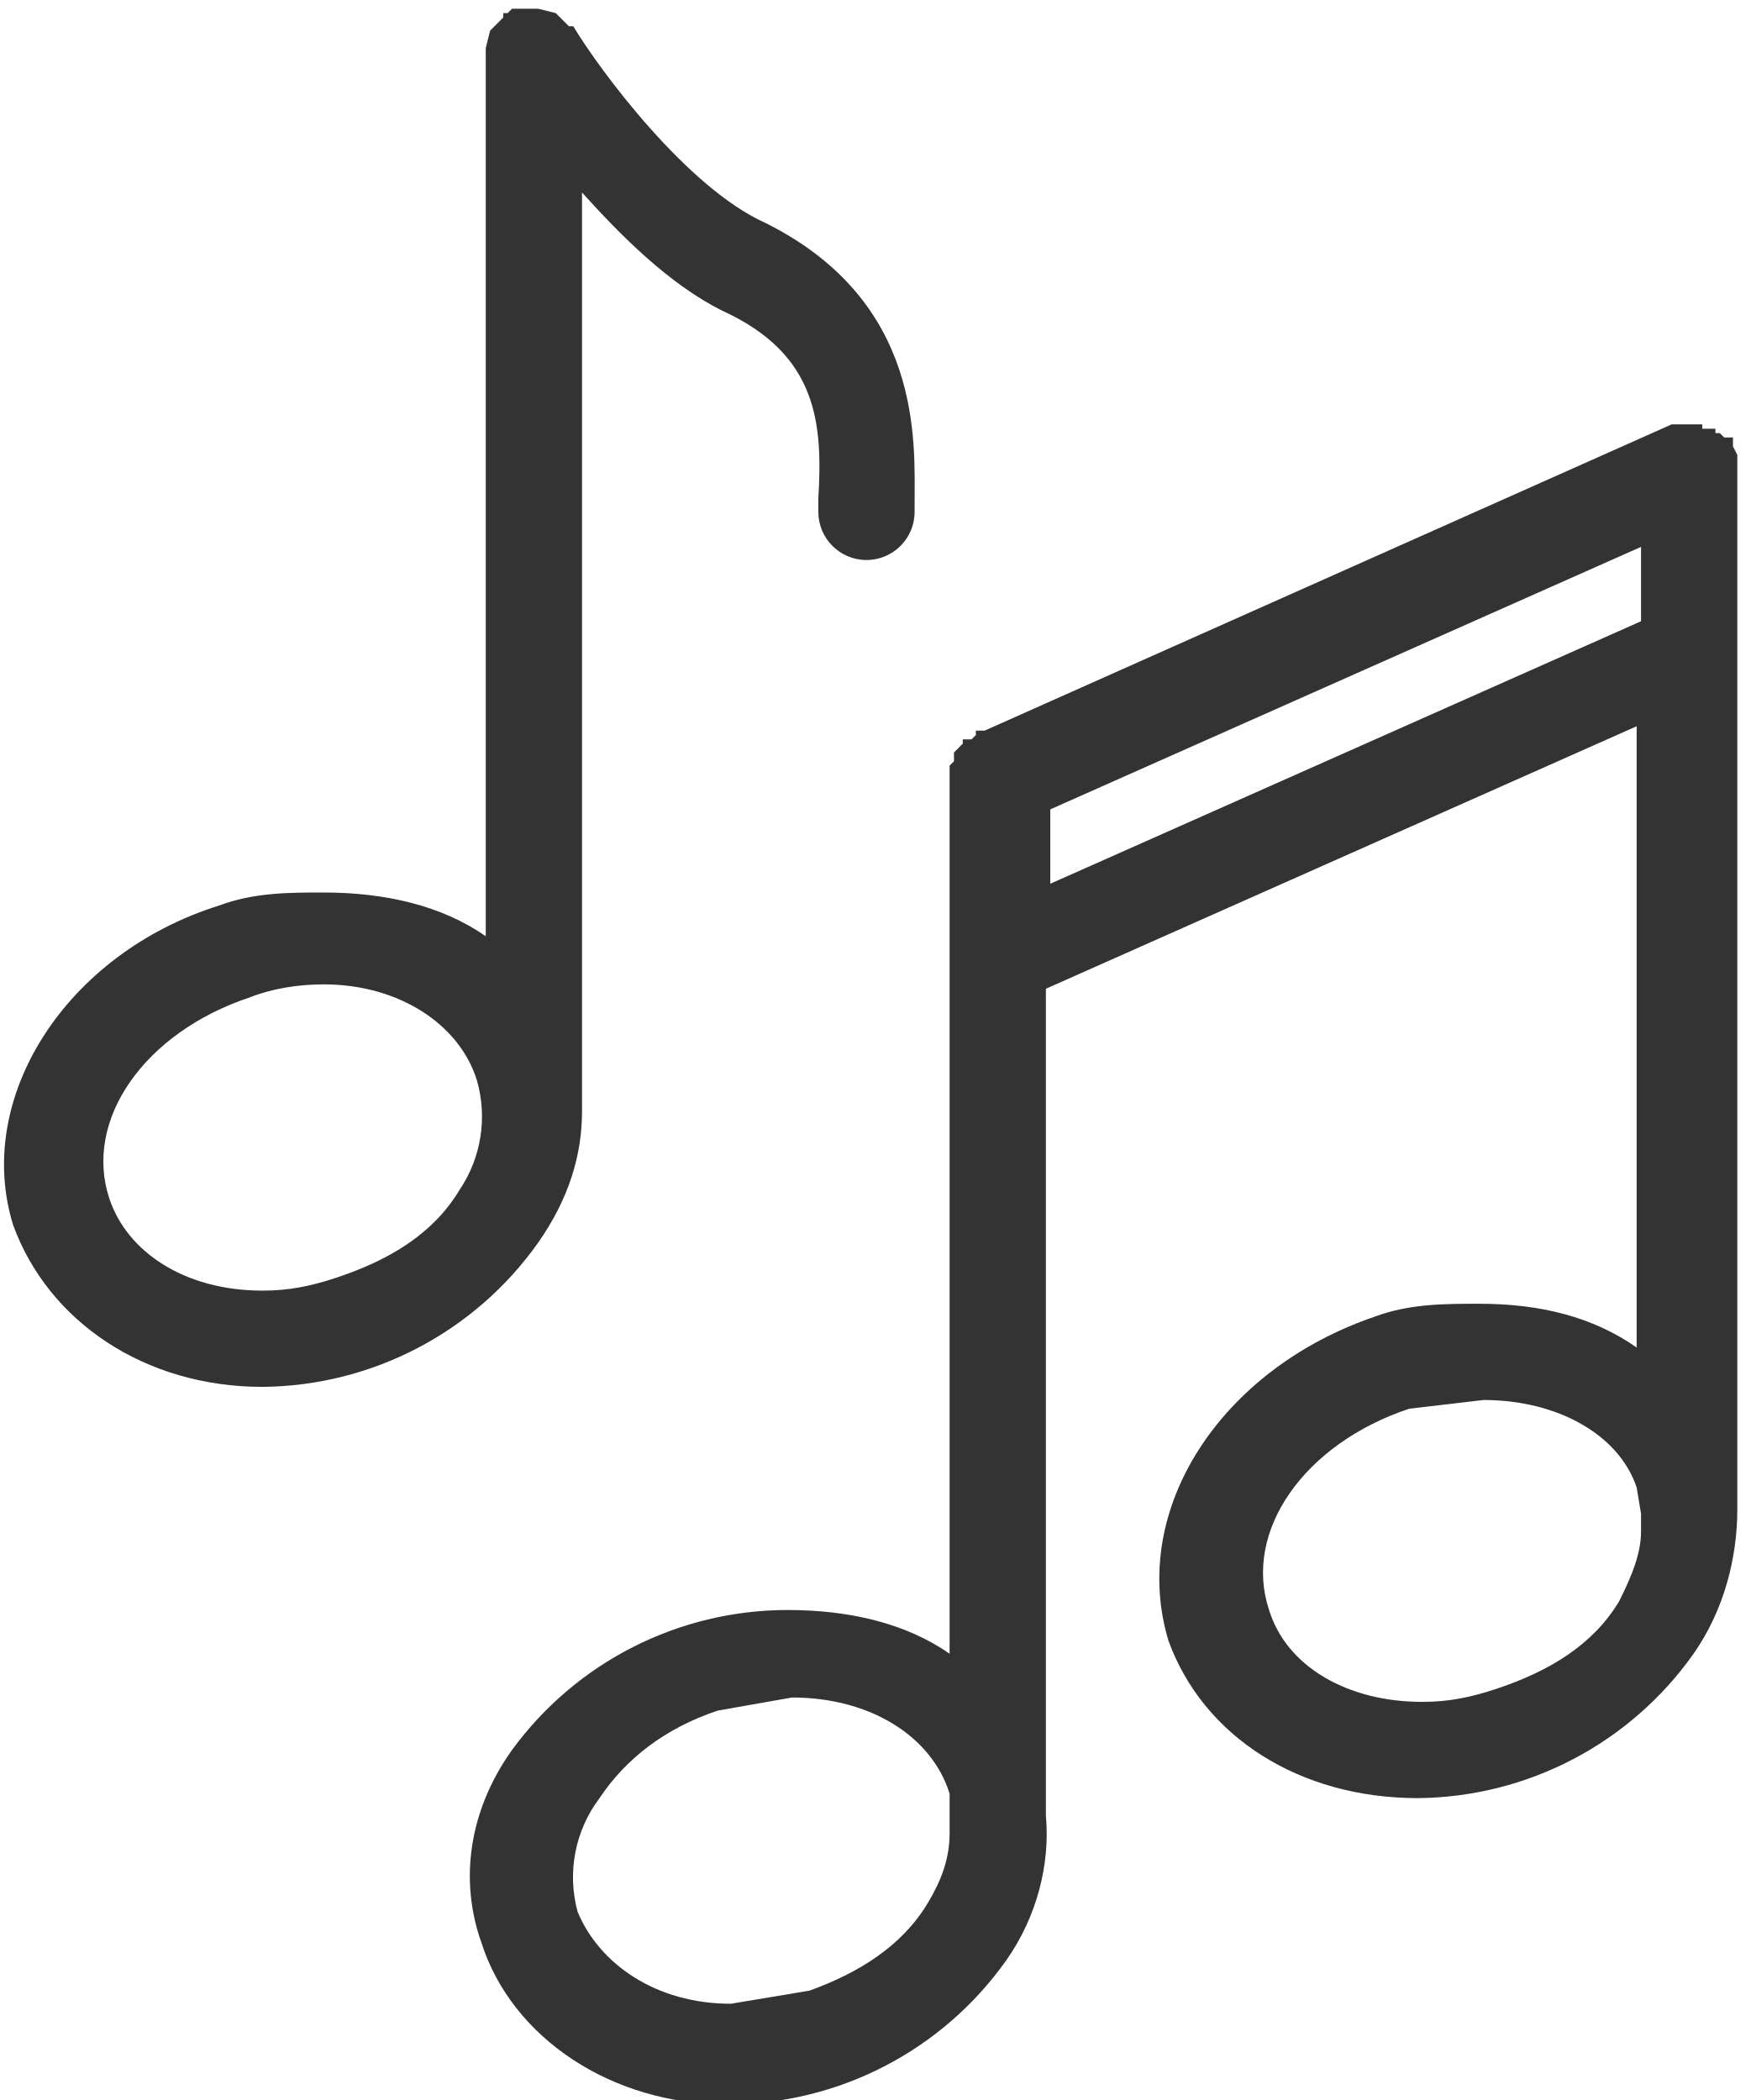
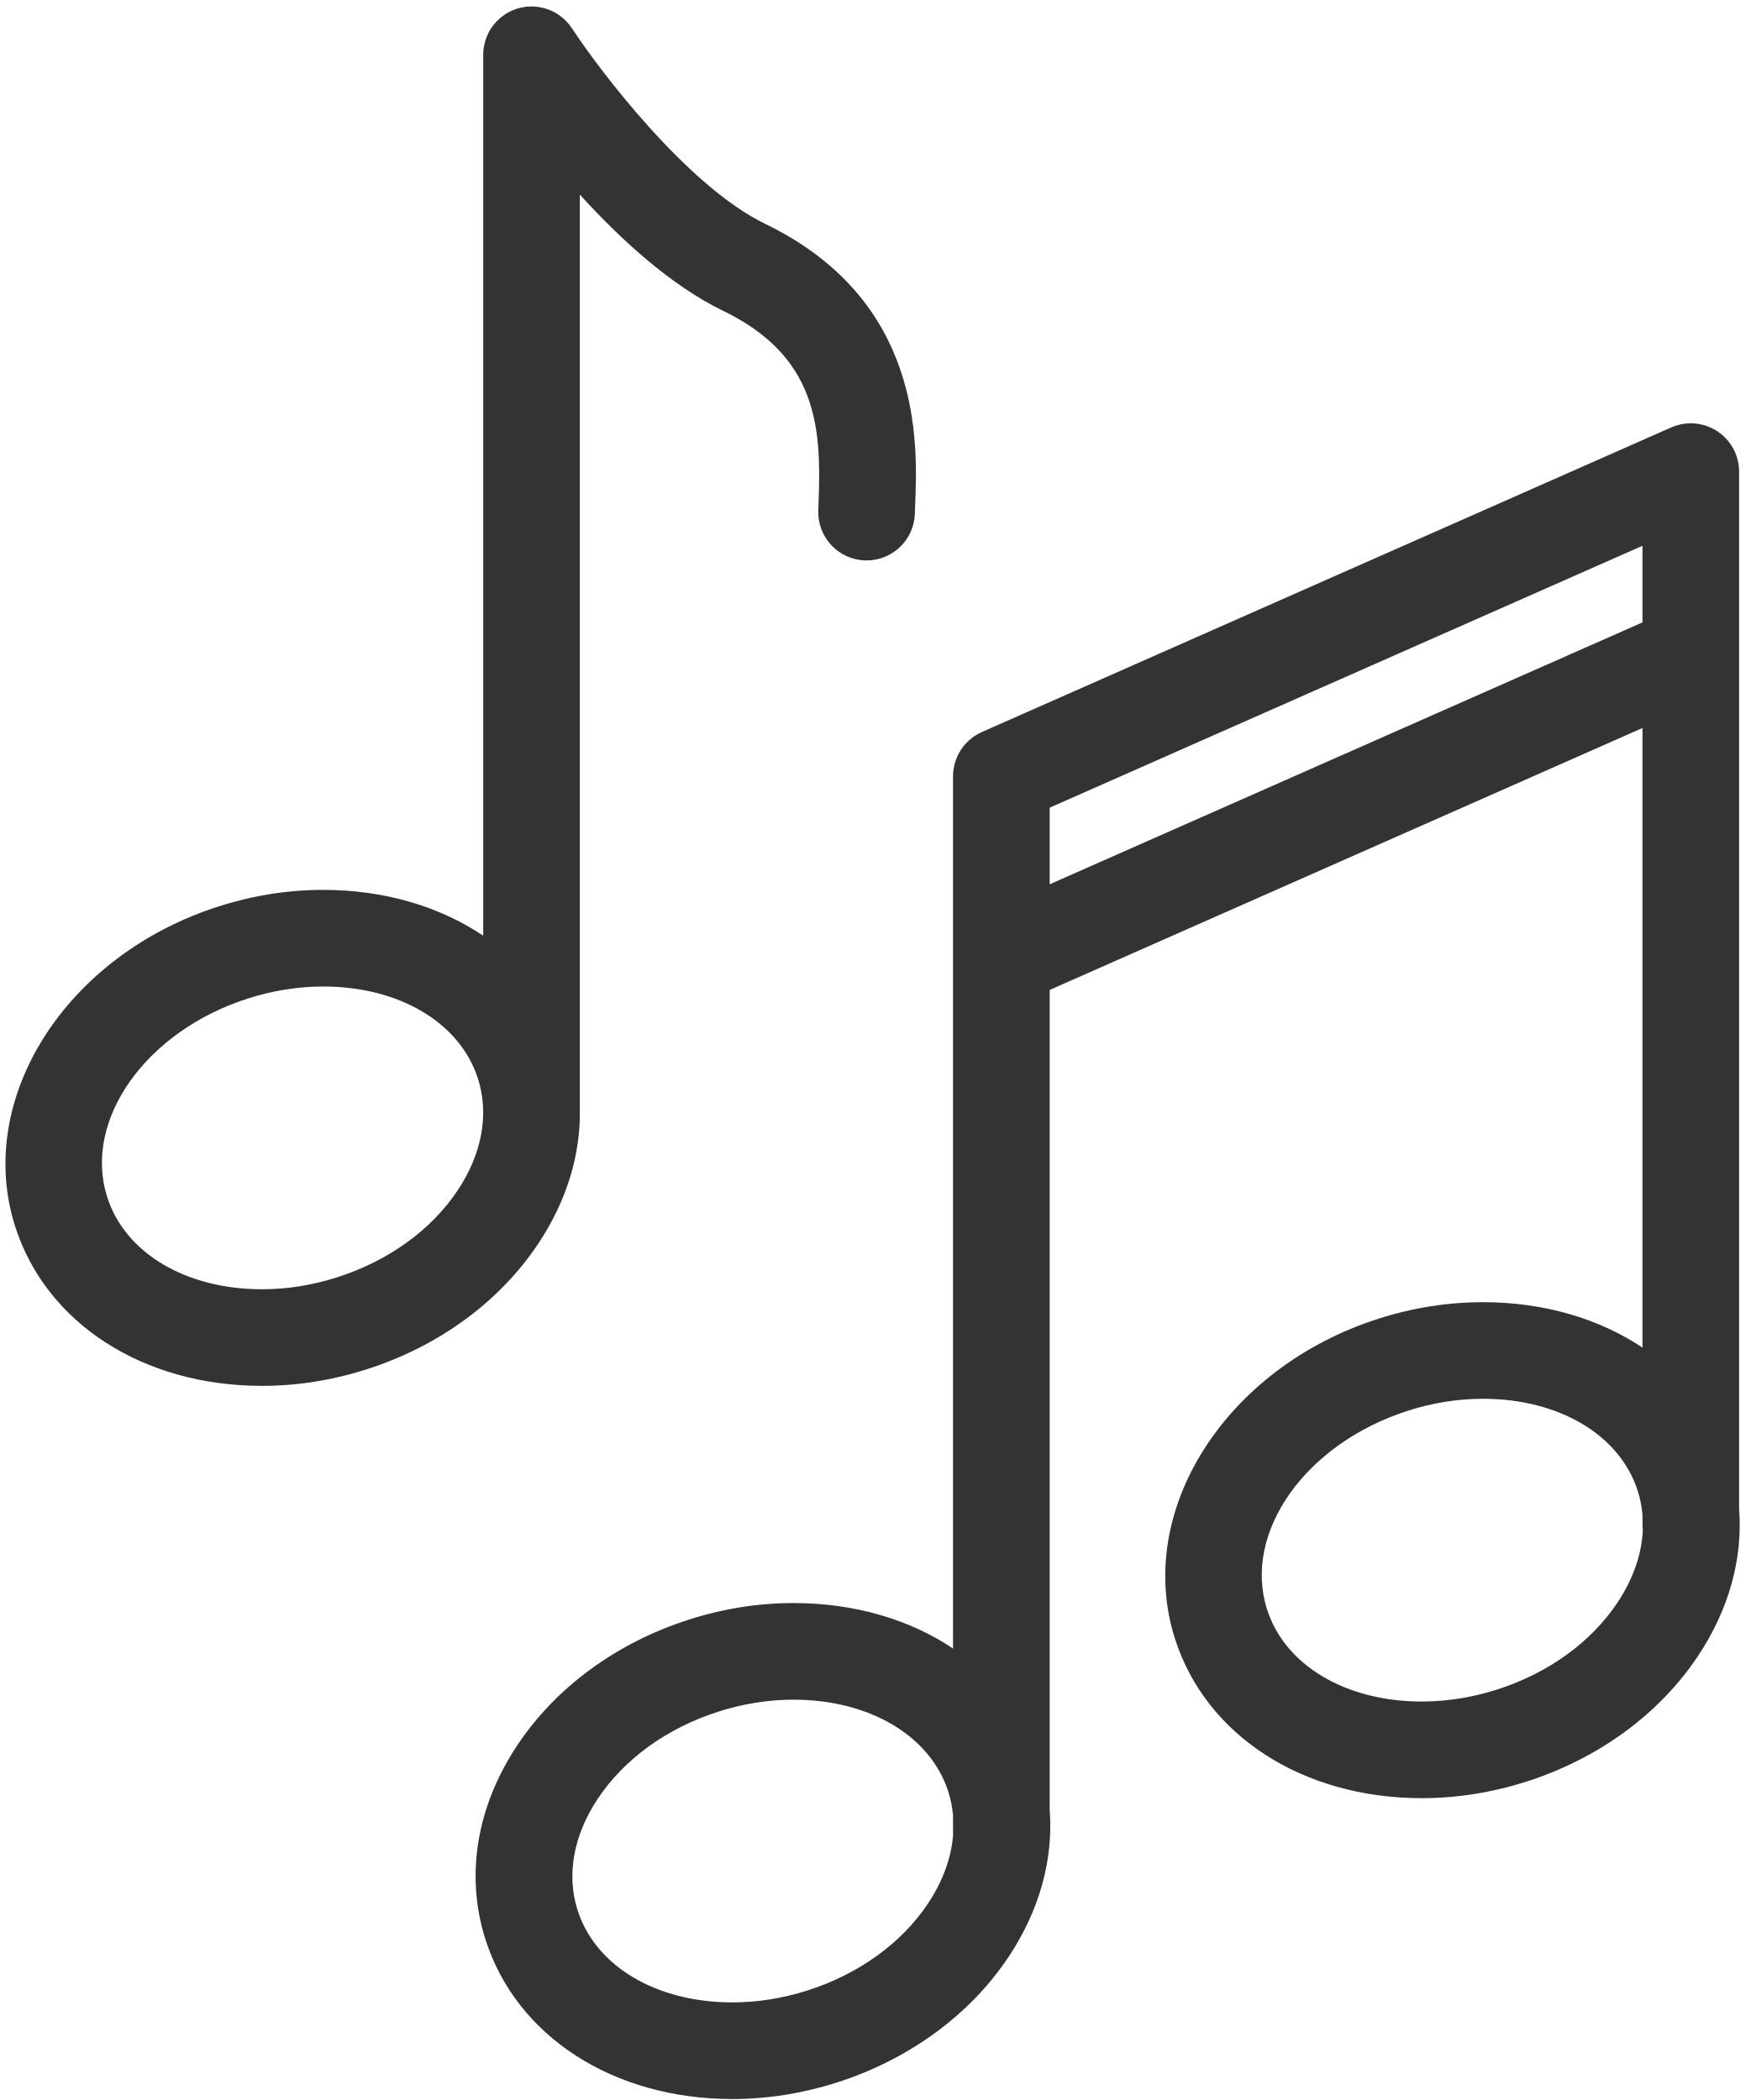
- <svg xmlns="http://www.w3.org/2000/svg" width="40" height="48" viewBox="0 0 40 48">
-   <g transform="translate(-6 -2)" fill="none" fill-rule="evenodd">
-     <circle fill="none" cx="26" cy="26" r="26" />
-     <g fill="#333" fill-rule="nonzero">
-       <path d="M18.3 30.4c.7-1 1-2 1-3v-21c.9 1 2 2.1 3.2 2.7 2.2 1 2.3 2.6 2.2 4.3v.3a1.1 1.1 0 002.2 0v-.2c0-1.4.2-4.6-3.4-6.4-1.8-.8-3.8-3.5-4.4-4.5H19l-.3-.3-.4-.1H18h-.1-.1-.1l-.1.1h-.1v.1l-.3.3-.1.4v20.3c-1-.7-2.3-1-3.7-1-.8 0-1.6 0-2.4.3-3.5 1.1-5.6 4.4-4.7 7.3.8 2.2 3 3.7 5.7 3.7a7.8 7.8 0 006.3-3.3zm-1.8-1.2c-.6 1-1.6 1.6-2.8 2-.6.2-1.1.3-1.7.3-1.8 0-3.1-.9-3.5-2.1-.6-1.8.8-3.8 3.2-4.6.5-.2 1.1-.3 1.7-.3 1.7 0 3.1.9 3.5 2.2a3 3 0 01-.4 2.5zM45.7 36.5V12.8v-.1-.1-.2l-.1-.2V12h-.1V12h-.1l-.1-.1h-.1v-.1H45h-.1v-.1h-.1-.4-.1-.1l-15.7 7h-.2v.1l-.1.1H28v.1a1.2 1.2 0 00-.1.1l-.1.1a.8.8 0 000 .1v.1l-.1.1V39.8c-1-.7-2.3-1-3.7-1a7.8 7.8 0 00-6.3 3.2c-1 1.4-1.2 3-.7 4.4.7 2.2 3 3.7 5.6 3.7a7.8 7.8 0 006.4-3.3c.7-1 1-2.2.9-3.3V24.6l13.5-6v14.2c-1-.7-2.2-1-3.6-1-.8 0-1.6 0-2.4.3-3.5 1.2-5.6 4.4-4.7 7.4.8 2.2 3 3.6 5.7 3.6a7.8 7.8 0 006.3-3.3c.7-1 1-2.2 1-3.3zm-21.2 11l-1.8.3c-1.7 0-3-.9-3.5-2.1a3 3 0 01.5-2.6c.6-.9 1.5-1.6 2.7-2l1.7-.3c1.8 0 3.2.9 3.6 2.2v.9c0 .6-.2 1.1-.5 1.6-.6 1-1.6 1.6-2.7 2zM30 22.2v-1.7l13.5-6v1.7l-13.5 6zm10.2 18.4c-.6.2-1.1.3-1.7.3-1.7 0-3.1-.8-3.5-2.1-.6-1.8.8-3.8 3.2-4.6l1.7-.2c1.7 0 3.1.8 3.5 2l.1.6v.4c0 .5-.2 1-.5 1.6-.6 1-1.6 1.6-2.8 2z" />
+ <svg xmlns="http://www.w3.org/2000/svg" width="40px" height="48px" viewBox="0 0 40 48" version="1.1">
+   <defs />
+   <g id="Events" stroke="none" stroke-width="1" fill="none" fill-rule="evenodd">
+     <g id="Assets" transform="translate(-450, -241)">
+       <g id="music" transform="translate(444, 239)">
+         <circle id="Oval" fill-opacity="0" fill="#D8D8D8" cx="26" cy="26" r="26" />
+         <g id="011-quaver" transform="translate(6, 2)" fill="#333333" fill-rule="nonzero">
+           <path d="M12.303,28.422 C12.954,27.441 13.274,26.377 13.25,25.328 L13.25,4.448 C14.174,5.465 15.327,6.525 16.523,7.104 C18.654,8.136 18.772,9.735 18.707,11.422 C18.704,11.511 18.701,11.595 18.699,11.674 C18.681,12.284 19.161,12.792 19.771,12.81 C19.782,12.81 19.792,12.81 19.803,12.81 C20.398,12.81 20.889,12.336 20.906,11.737 C20.908,11.665 20.911,11.588 20.914,11.506 C20.967,10.117 21.092,6.864 17.486,5.117 C15.697,4.25 13.692,1.597 13.07,0.647 C13.069,0.645 13.067,0.644 13.066,0.642 C13.053,0.622 13.039,0.603 13.024,0.584 C13.016,0.574 13.009,0.562 13,0.552 C12.99,0.539 12.978,0.527 12.967,0.515 C12.888,0.427 12.798,0.354 12.7,0.297 C12.69,0.292 12.681,0.285 12.671,0.28 C12.663,0.276 12.655,0.272 12.646,0.268 C12.544,0.216 12.432,0.179 12.314,0.161 C12.297,0.159 12.281,0.155 12.264,0.154 C12.251,0.152 12.237,0.152 12.224,0.151 C12.2,0.149 12.176,0.148 12.152,0.147 C12.15,0.147 12.148,0.147 12.146,0.147 C12.136,0.147 12.126,0.148 12.116,0.149 C12.091,0.149 12.067,0.15 12.042,0.152 C12.028,0.154 12.014,0.156 12,0.158 C11.979,0.161 11.957,0.164 11.935,0.168 C11.919,0.171 11.903,0.175 11.887,0.179 C11.868,0.183 11.85,0.188 11.831,0.193 C11.813,0.199 11.795,0.205 11.777,0.212 C11.761,0.217 11.745,0.222 11.73,0.229 C11.709,0.237 11.69,0.246 11.67,0.256 C11.658,0.262 11.645,0.268 11.632,0.274 C11.61,0.286 11.589,0.299 11.568,0.311 C11.56,0.317 11.551,0.321 11.542,0.327 C11.54,0.328 11.539,0.329 11.537,0.331 C11.517,0.344 11.498,0.358 11.479,0.373 C11.468,0.381 11.457,0.388 11.447,0.397 C11.434,0.407 11.421,0.419 11.409,0.431 C11.32,0.51 11.246,0.602 11.189,0.702 C11.185,0.71 11.179,0.717 11.175,0.726 C11.17,0.734 11.167,0.742 11.163,0.75 C11.111,0.853 11.074,0.964 11.056,1.081 C11.054,1.099 11.05,1.116 11.048,1.133 C11.047,1.146 11.047,1.159 11.046,1.172 C11.044,1.196 11.043,1.221 11.042,1.245 C11.042,1.247 11.042,1.249 11.042,1.251 L11.042,21.387 C10.047,20.719 8.783,20.34 7.385,20.34 C6.584,20.34 5.781,20.467 4.996,20.718 C1.5,21.835 -0.585,25.117 0.347,28.034 C1.054,30.247 3.268,31.677 5.988,31.677 C6.788,31.677 7.592,31.55 8.377,31.299 C10.028,30.772 11.422,29.75 12.303,28.422 Z M10.463,27.201 C9.858,28.112 8.879,28.82 7.705,29.195 C7.137,29.377 6.56,29.469 5.988,29.469 C4.248,29.469 2.859,28.642 2.45,27.362 C1.889,25.605 3.332,23.568 5.668,22.822 C6.235,22.641 6.813,22.549 7.385,22.549 C9.125,22.549 10.513,23.376 10.922,24.655 C11.18,25.462 11.017,26.366 10.463,27.201 Z" id="Shape" />
+           <path d="M39.741,34.494 L39.741,14.931 C39.741,14.929 39.741,14.927 39.741,14.925 L39.741,10.779 C39.741,10.777 39.741,10.776 39.741,10.774 C39.741,10.746 39.739,10.719 39.737,10.691 C39.736,10.682 39.736,10.672 39.735,10.662 C39.732,10.64 39.728,10.618 39.725,10.595 C39.722,10.581 39.72,10.566 39.717,10.551 C39.714,10.537 39.71,10.523 39.706,10.509 C39.701,10.487 39.695,10.464 39.688,10.443 C39.686,10.434 39.682,10.425 39.679,10.416 C39.67,10.39 39.66,10.364 39.649,10.338 C39.648,10.336 39.648,10.335 39.647,10.333 C39.644,10.325 39.639,10.318 39.636,10.31 C39.625,10.287 39.613,10.263 39.601,10.241 C39.593,10.227 39.585,10.215 39.577,10.202 C39.566,10.185 39.556,10.168 39.545,10.151 C39.534,10.135 39.522,10.12 39.51,10.105 C39.5,10.092 39.491,10.08 39.481,10.068 C39.467,10.051 39.452,10.036 39.438,10.02 C39.428,10.01 39.418,10 39.408,9.99 C39.393,9.975 39.377,9.961 39.361,9.947 C39.35,9.938 39.339,9.928 39.328,9.919 C39.313,9.906 39.297,9.895 39.281,9.884 C39.267,9.874 39.254,9.864 39.24,9.855 C39.225,9.845 39.211,9.837 39.196,9.828 C39.179,9.819 39.163,9.809 39.145,9.8 C39.132,9.793 39.119,9.787 39.105,9.781 C39.086,9.772 39.067,9.763 39.048,9.755 C39.034,9.75 39.021,9.745 39.007,9.74 C38.987,9.733 38.968,9.726 38.948,9.72 C38.932,9.716 38.916,9.712 38.9,9.708 C38.882,9.704 38.864,9.699 38.845,9.696 C38.825,9.692 38.805,9.689 38.784,9.686 C38.77,9.684 38.755,9.682 38.741,9.68 C38.714,9.678 38.687,9.677 38.66,9.676 C38.652,9.676 38.645,9.675 38.637,9.675 C38.636,9.675 38.634,9.675 38.632,9.676 C38.603,9.676 38.574,9.677 38.545,9.68 C38.537,9.681 38.529,9.681 38.521,9.682 C38.496,9.684 38.472,9.688 38.448,9.693 C38.435,9.695 38.422,9.696 38.41,9.699 C38.394,9.702 38.379,9.707 38.363,9.711 C38.342,9.716 38.321,9.721 38.301,9.728 C38.291,9.731 38.282,9.735 38.272,9.738 C38.246,9.747 38.221,9.757 38.196,9.768 C38.194,9.768 38.192,9.769 38.191,9.769 L22.455,16.724 C22.453,16.725 22.451,16.726 22.449,16.727 L22.436,16.732 C22.428,16.736 22.421,16.74 22.413,16.744 C22.39,16.755 22.366,16.766 22.344,16.779 C22.33,16.786 22.317,16.795 22.304,16.803 C22.287,16.813 22.271,16.823 22.254,16.834 C22.238,16.846 22.223,16.858 22.207,16.87 C22.195,16.879 22.183,16.888 22.171,16.898 C22.154,16.912 22.138,16.927 22.123,16.942 C22.113,16.951 22.103,16.961 22.093,16.971 C22.078,16.986 22.064,17.002 22.05,17.018 C22.04,17.029 22.031,17.04 22.021,17.051 C22.009,17.067 21.998,17.082 21.987,17.098 C21.977,17.112 21.967,17.126 21.957,17.14 C21.948,17.154 21.94,17.168 21.931,17.183 C21.921,17.2 21.912,17.216 21.903,17.234 C21.896,17.247 21.89,17.26 21.884,17.273 C21.875,17.293 21.866,17.312 21.858,17.332 C21.853,17.345 21.848,17.358 21.844,17.371 C21.836,17.391 21.829,17.411 21.823,17.432 C21.819,17.447 21.815,17.462 21.811,17.477 C21.807,17.496 21.802,17.515 21.798,17.535 C21.795,17.554 21.792,17.573 21.789,17.592 C21.787,17.608 21.785,17.624 21.783,17.64 C21.781,17.665 21.78,17.69 21.779,17.716 C21.779,17.725 21.778,17.733 21.778,17.742 L21.778,17.757 C21.778,17.759 21.778,17.76 21.778,17.762 L21.778,21.922 C21.778,21.924 21.778,21.926 21.778,21.928 L21.778,37.679 C20.785,37.016 19.526,36.641 18.133,36.641 C17.333,36.641 16.529,36.768 15.744,37.019 C14.093,37.546 12.699,38.568 11.818,39.896 C10.886,41.301 10.629,42.877 11.095,44.335 C11.802,46.548 14.016,47.978 16.736,47.978 C17.537,47.978 18.34,47.85 19.125,47.6 C20.776,47.072 22.171,46.05 23.052,44.722 C23.755,43.661 24.073,42.503 23.987,41.371 L23.987,22.627 L37.533,16.64 L37.533,30.802 C36.539,30.139 35.28,29.764 33.888,29.764 C33.087,29.764 32.284,29.891 31.499,30.142 C28.003,31.259 25.917,34.541 26.85,37.458 C27.557,39.671 29.771,41.101 32.491,41.101 C33.291,41.101 34.095,40.973 34.88,40.723 C36.531,40.195 37.925,39.173 38.806,37.845 C39.51,36.784 39.828,35.626 39.741,34.494 Z M18.453,45.496 C17.886,45.677 17.308,45.769 16.736,45.769 C14.996,45.769 13.608,44.942 13.199,43.663 C12.941,42.856 13.104,41.952 13.658,41.117 C14.263,40.206 15.242,39.498 16.416,39.123 C16.984,38.941 17.561,38.85 18.133,38.85 C19.873,38.85 21.262,39.676 21.671,40.956 C21.726,41.131 21.761,41.311 21.778,41.494 L21.778,41.911 C21.778,41.923 21.779,41.935 21.78,41.947 C21.737,42.466 21.546,42.996 21.211,43.501 C20.607,44.412 19.627,45.121 18.453,45.496 Z M23.987,20.212 L23.987,18.461 L37.533,12.475 L37.533,14.226 L23.987,20.212 Z M34.208,38.619 C33.64,38.8 33.063,38.892 32.491,38.892 C30.751,38.892 29.362,38.065 28.954,36.786 C28.392,35.029 29.835,32.992 32.171,32.246 C32.738,32.064 33.316,31.972 33.888,31.972 C35.628,31.972 37.016,32.799 37.425,34.079 C37.481,34.254 37.516,34.434 37.533,34.617 L37.533,34.844 C37.533,34.887 37.536,34.93 37.541,34.972 C37.516,35.522 37.322,36.087 36.966,36.624 C36.361,37.535 35.382,38.244 34.208,38.619 Z" id="Shape" />
+         </g>
+       </g>
    </g>
  </g>
</svg>
